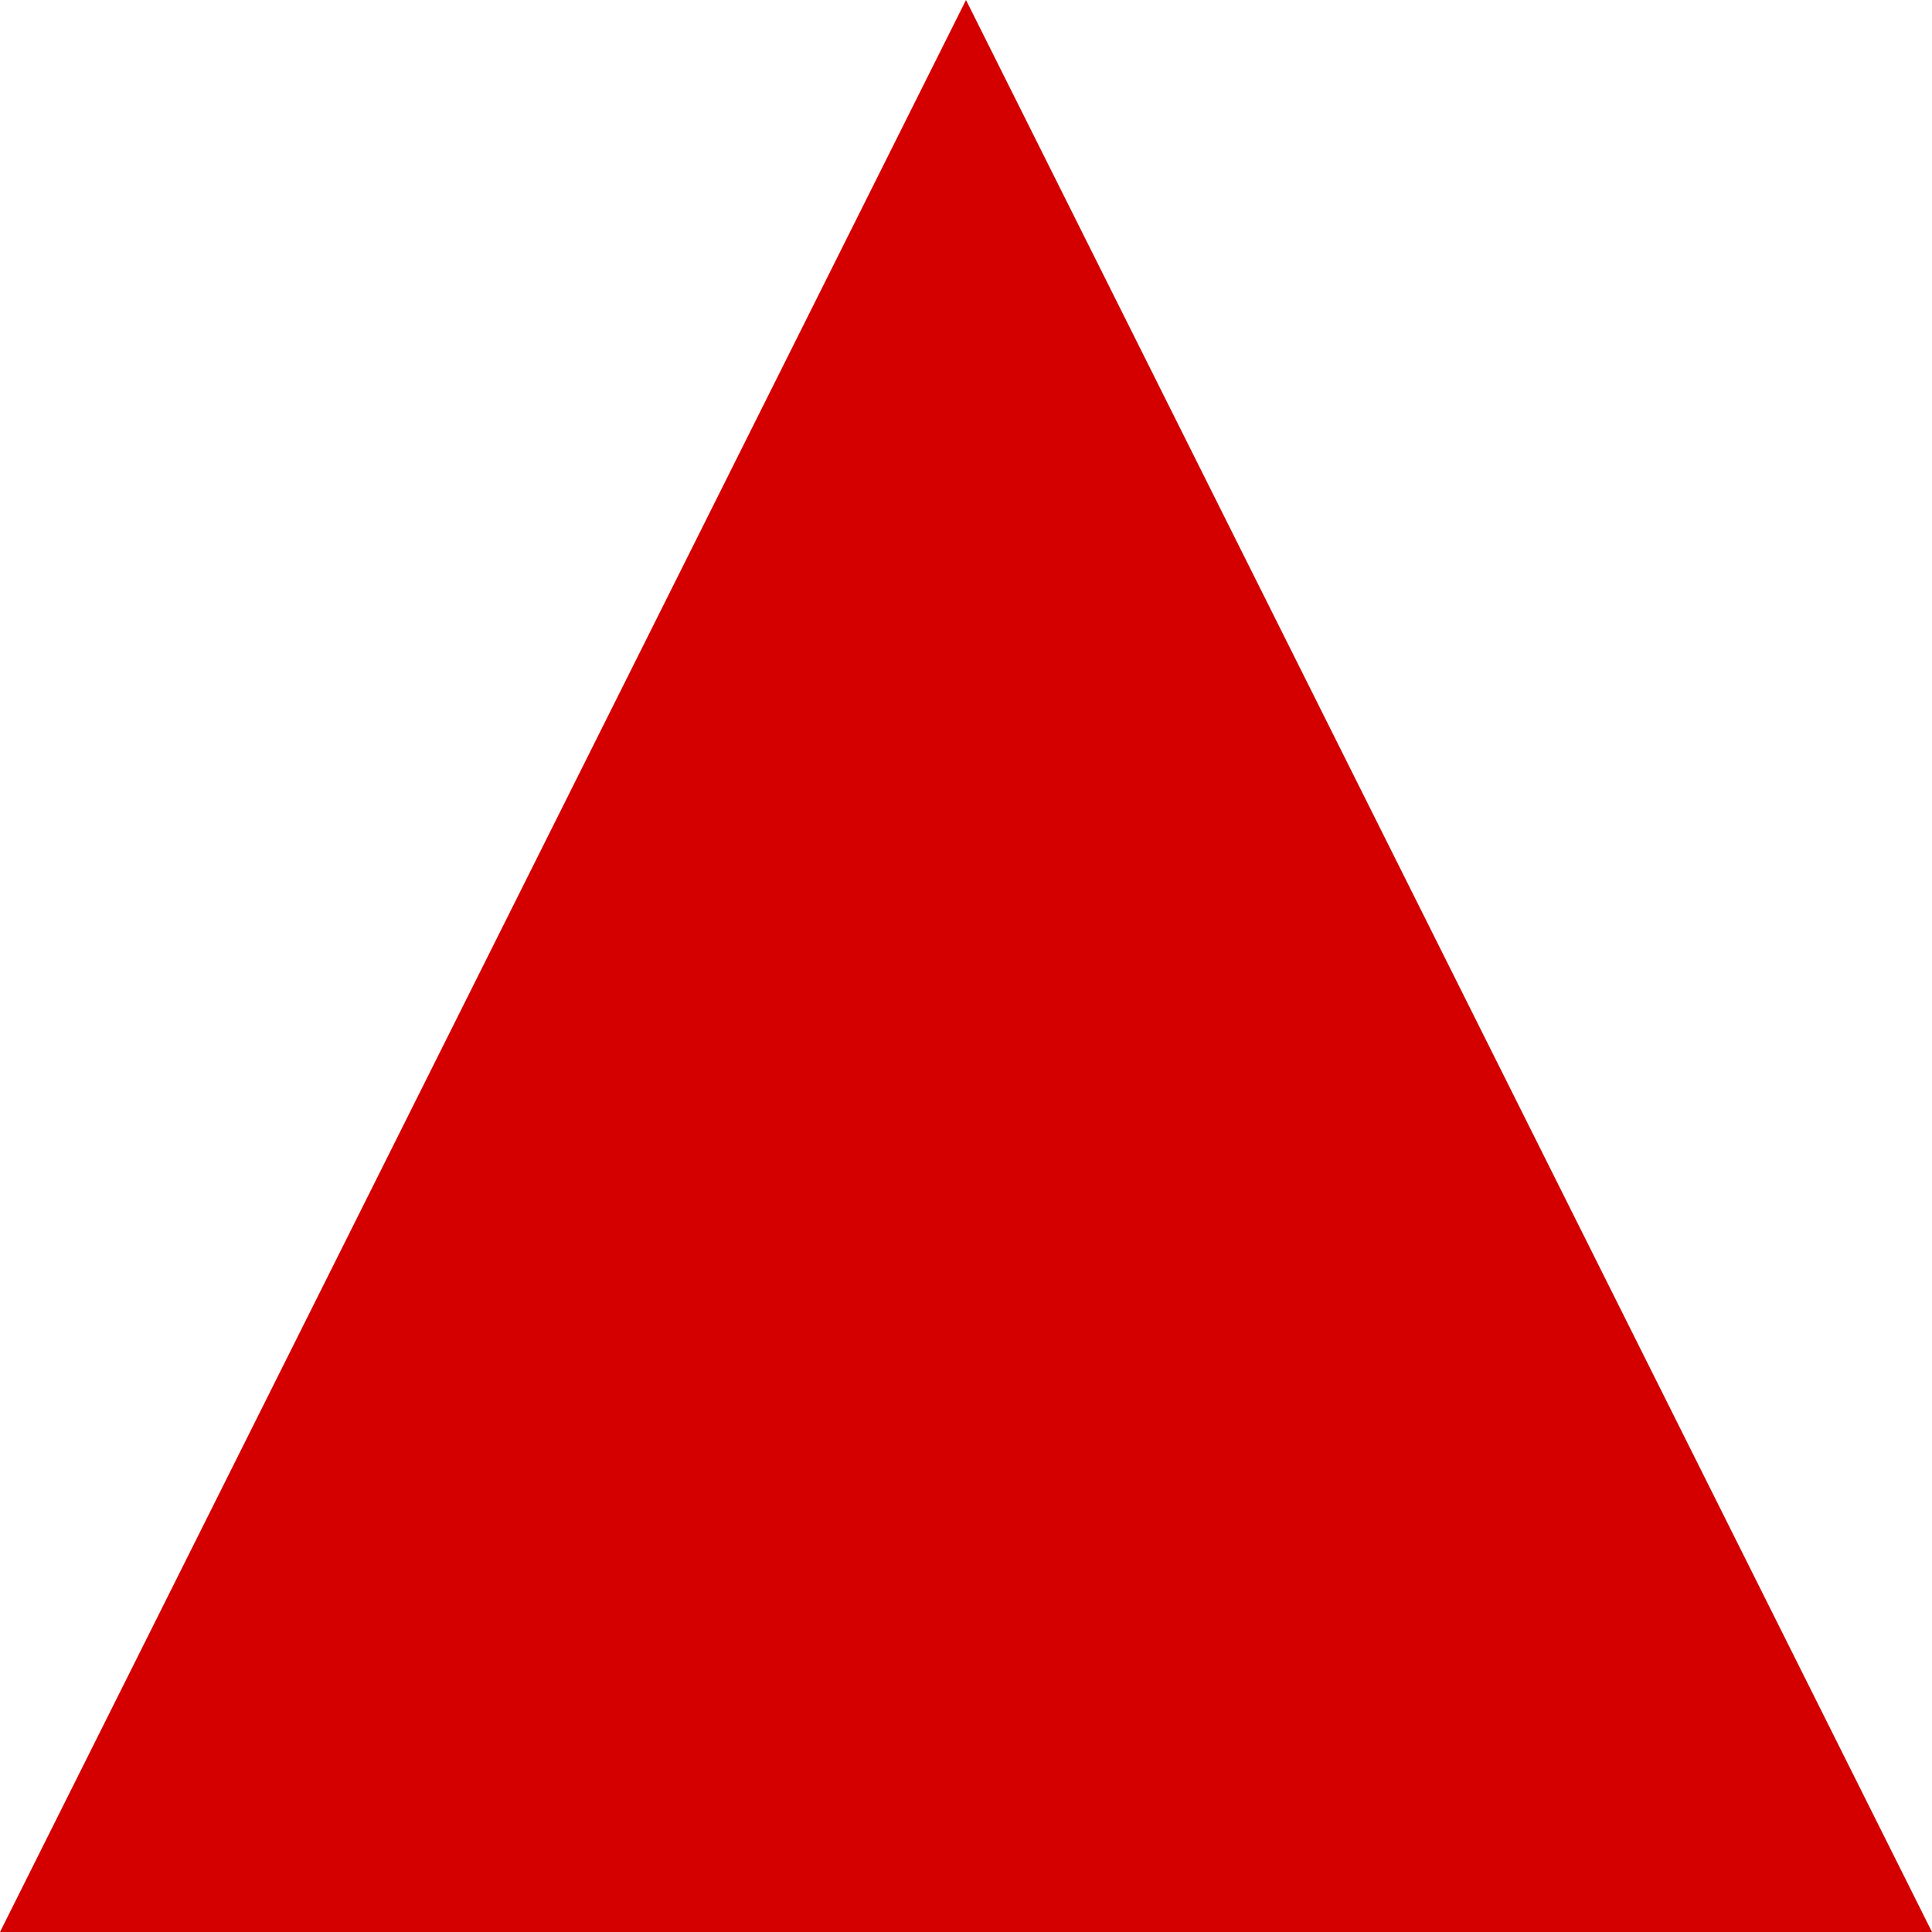
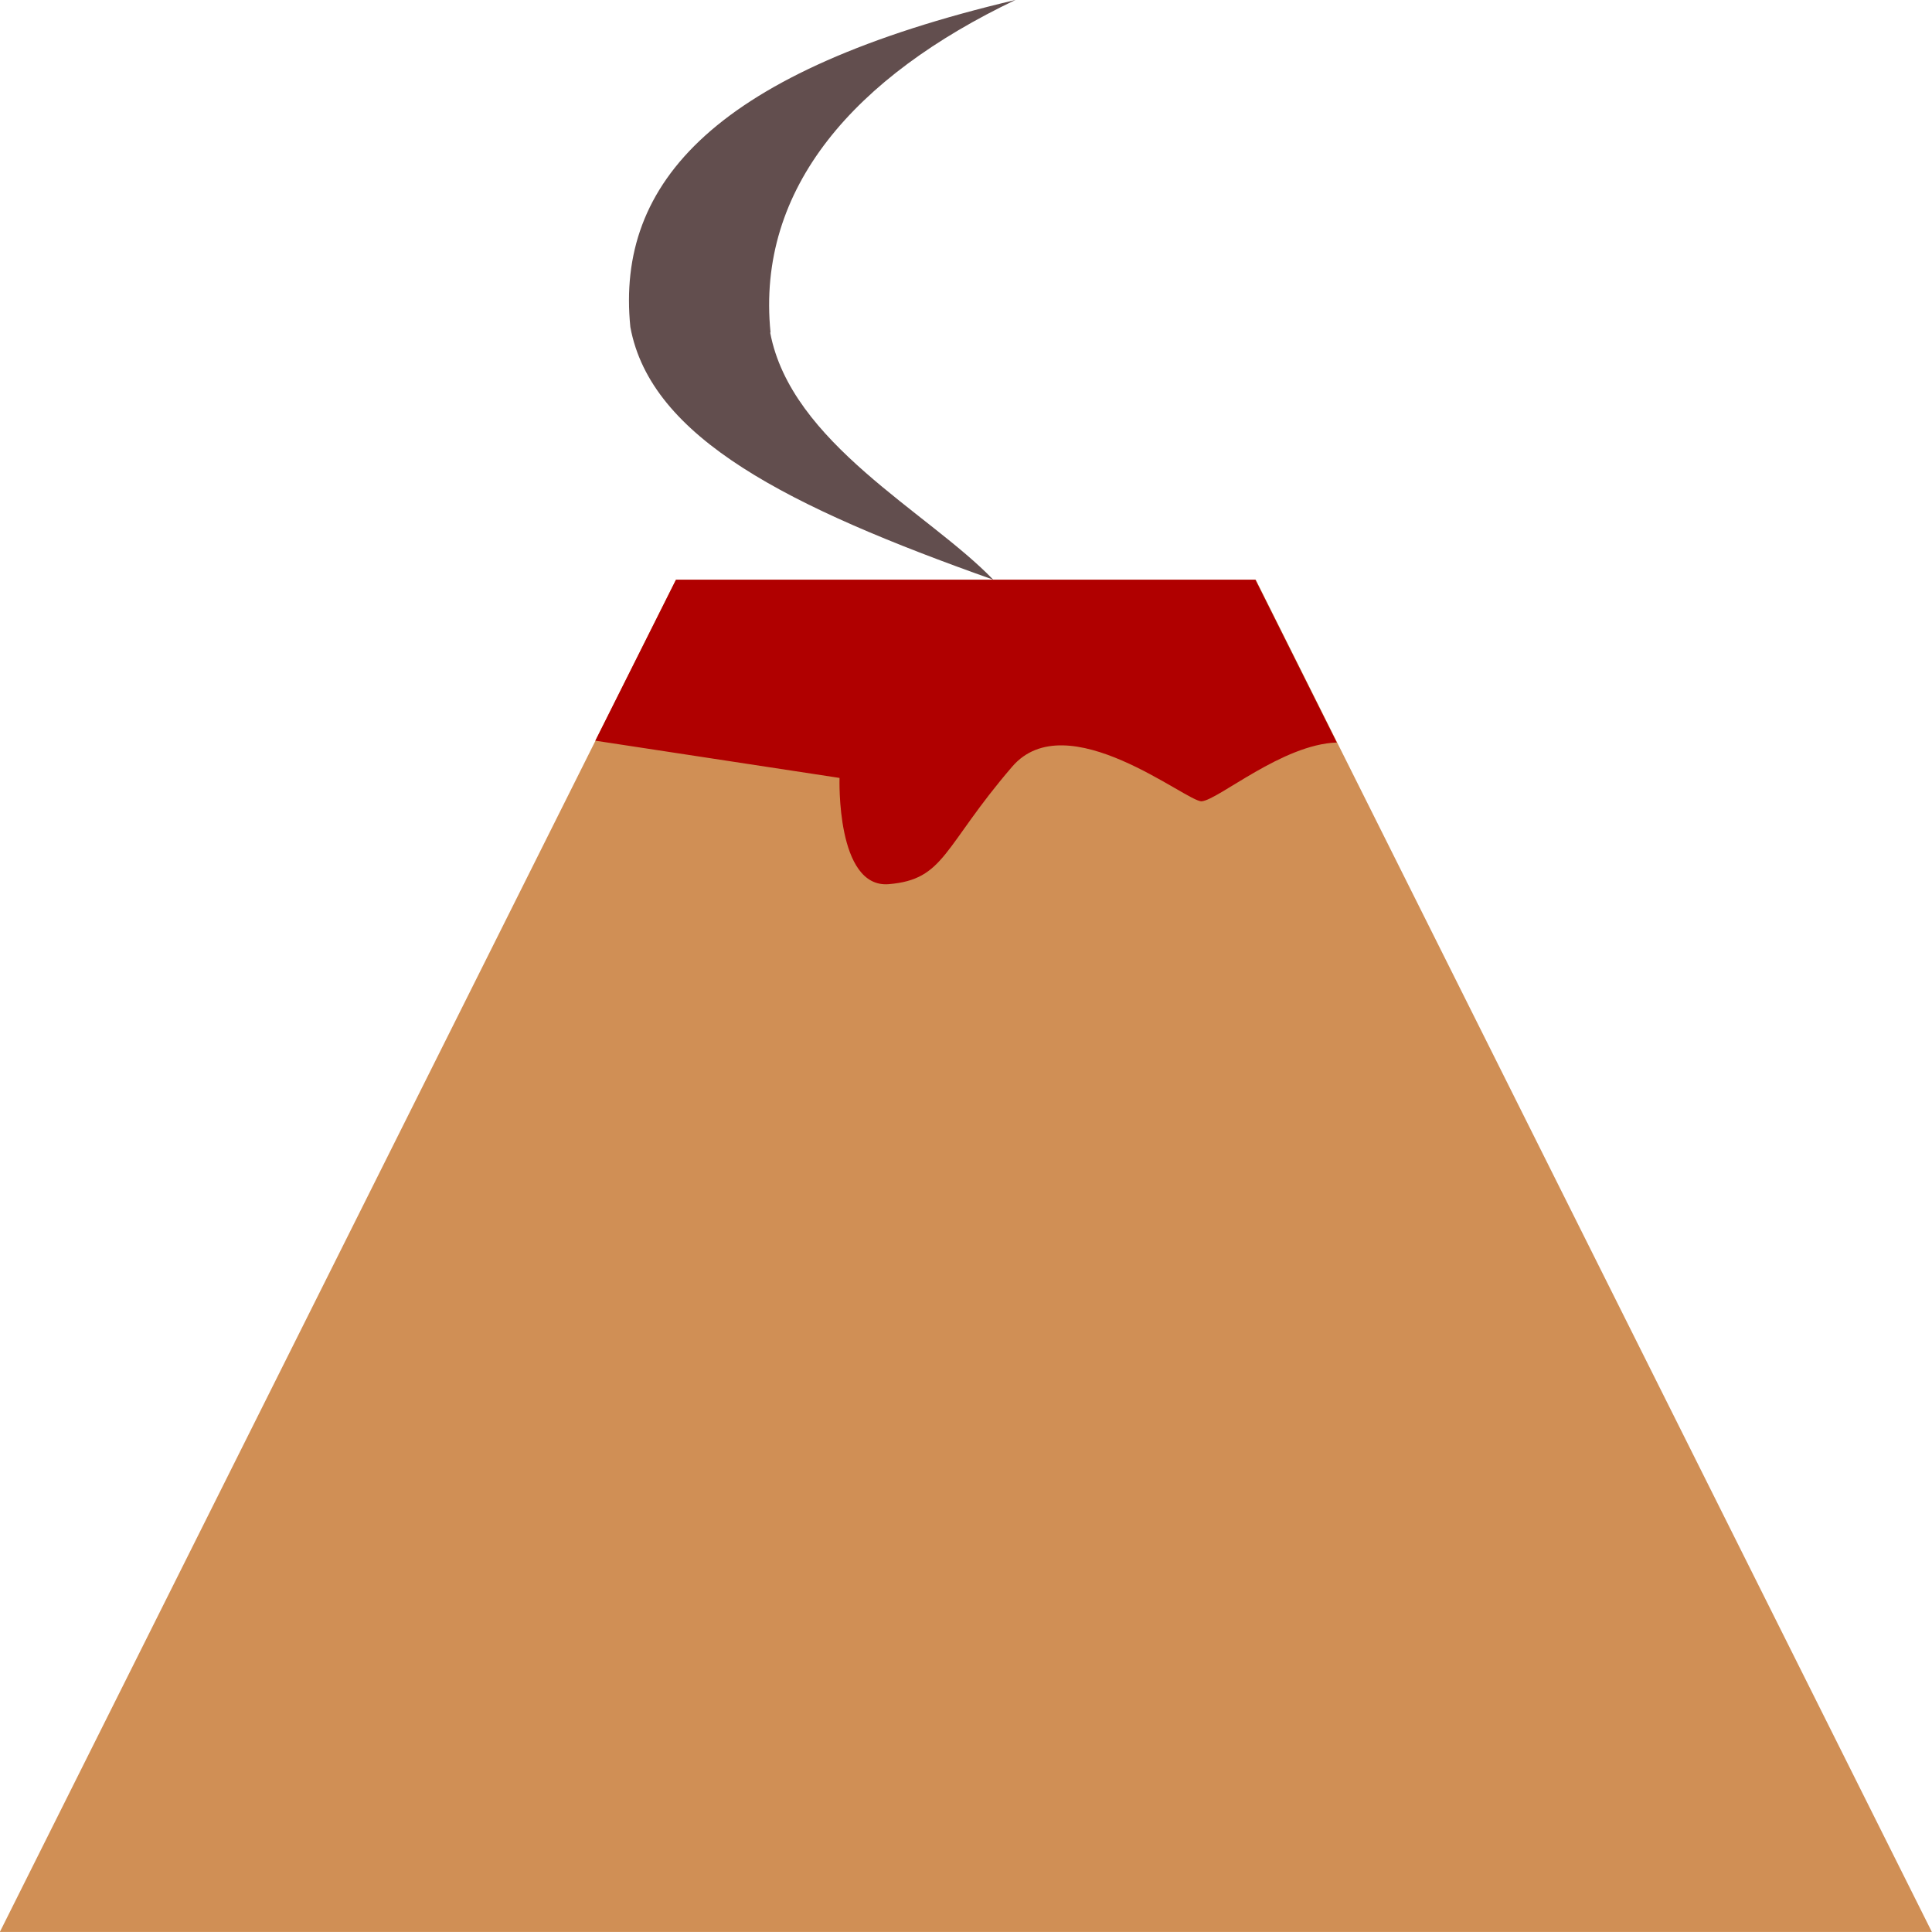
- <svg xmlns="http://www.w3.org/2000/svg" version="1.1" width="20" height="20" id="svg536">
-   <defs id="defs540" />
-   <path d="M 10,0 0,20 h 20 z" style="fill:#d40000;fill-opacity:1;fill-rule:evenodd;stroke:none;stroke-width:1;stroke-opacity:1" id="path534" />
+ <svg xmlns="http://www.w3.org/2000/svg" width="5.292mm" height="5.292mm" viewBox="0 0 5.292 5.292" version="1.1" id="svg6951">
+   <defs id="defs6948" />
+   <g id="layer1" transform="translate(-113.322,-145.8542)">
+     <g id="g5482" transform="translate(56.80861,95.65103)">
+       <path id="path534" style="fill:#d08f55;fill-opacity:1;fill-rule:evenodd;stroke:none;stroke-width:0.265;stroke-opacity:1" d="m 58.365,51.791 -1.852,3.704 h 5.292 l -1.852,-3.704 z" />
+       <path id="path534-3" style="fill:#b00000;fill-opacity:1;fill-rule:evenodd;stroke:none;stroke-width:0.265;stroke-opacity:1" d="m 58.365,51.791 -0.221,0.441 0.669,0.102 c 0,0 -0.01,0.303 0.135,0.291 0.154,-0.013 0.148,-0.101 0.338,-0.322 0.15,-0.174 0.479,0.098 0.519,0.095 0.046,-0.004 0.221,-0.156 0.37,-0.161 l -0.223,-0.446 z" />
+       <path style="fill:#624e4e;fill-opacity:1;stroke:none;stroke-width:0.265;stroke-linecap:round;stroke-linejoin:miter;stroke-dasharray:none;stroke-opacity:1" d="m 58.623,51.114 c 0.057,0.303 0.433,0.492 0.611,0.677 -0.561,-0.199 -0.938,-0.388 -0.994,-0.692 -0.04,-0.397 0.234,-0.702 1.055,-0.896 -0.438,0.209 -0.711,0.514 -0.671,0.911 z" id="path5392-0" />
+     </g>
+   </g>
</svg>
